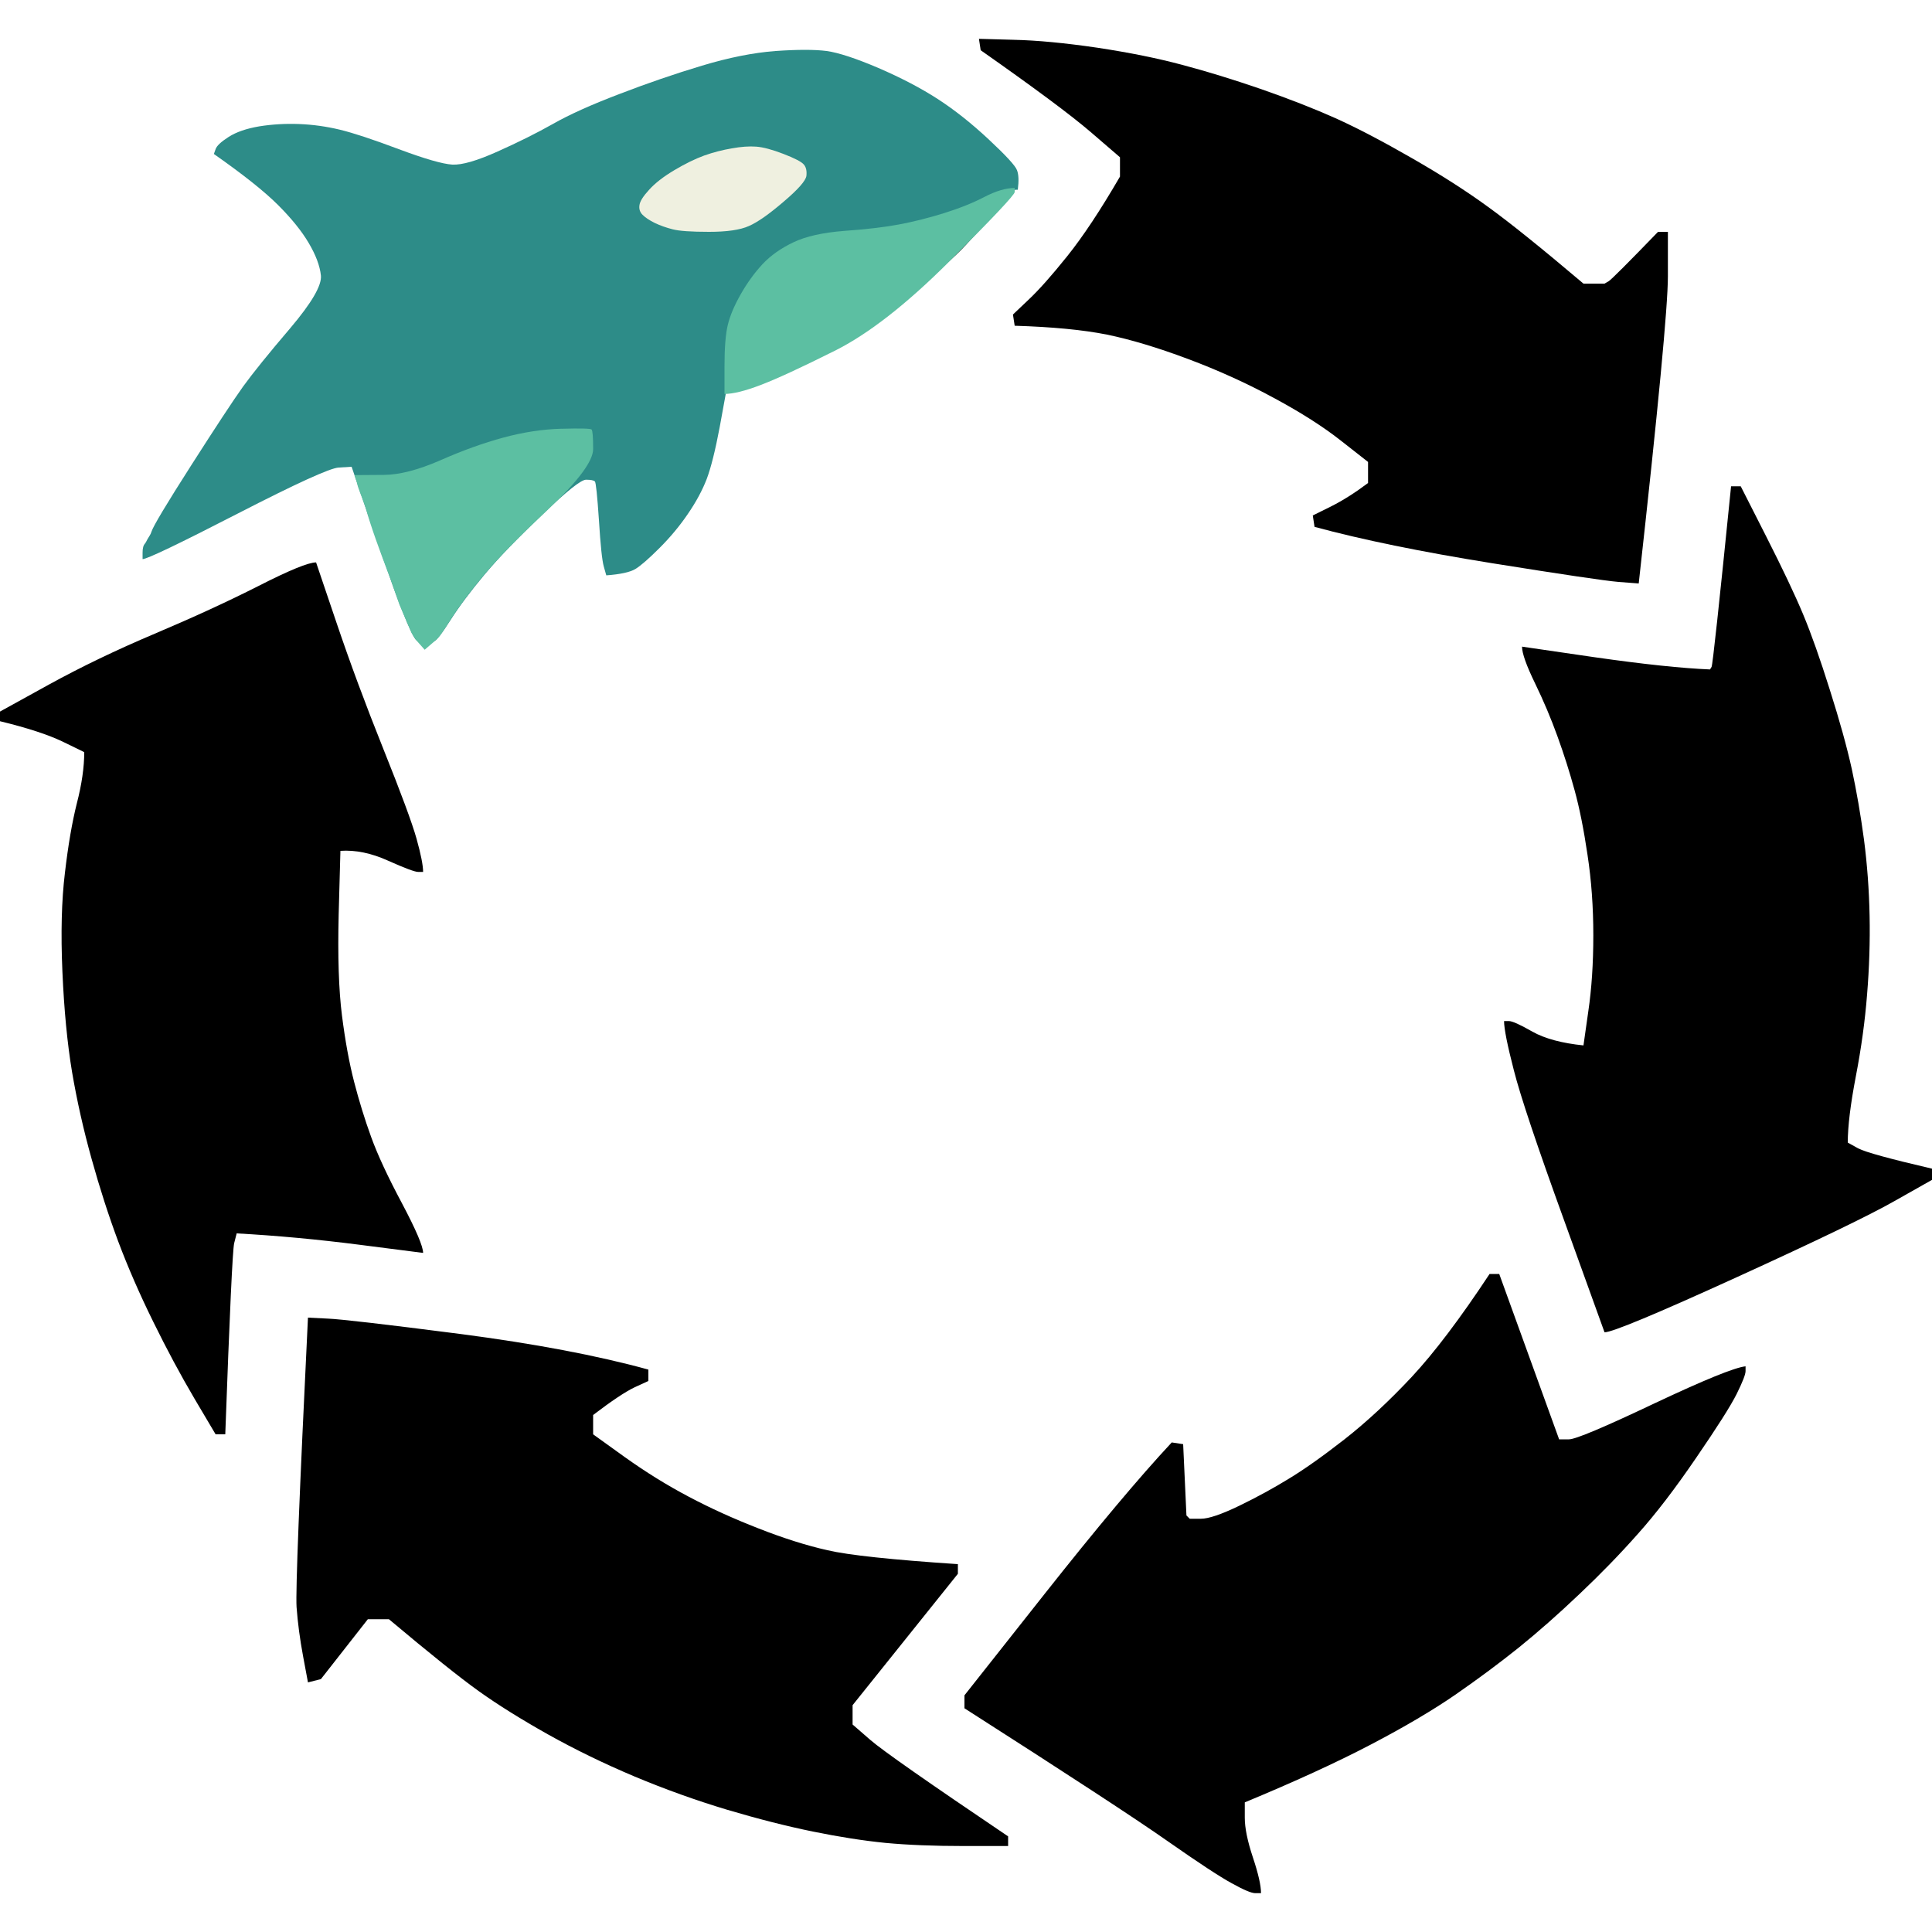
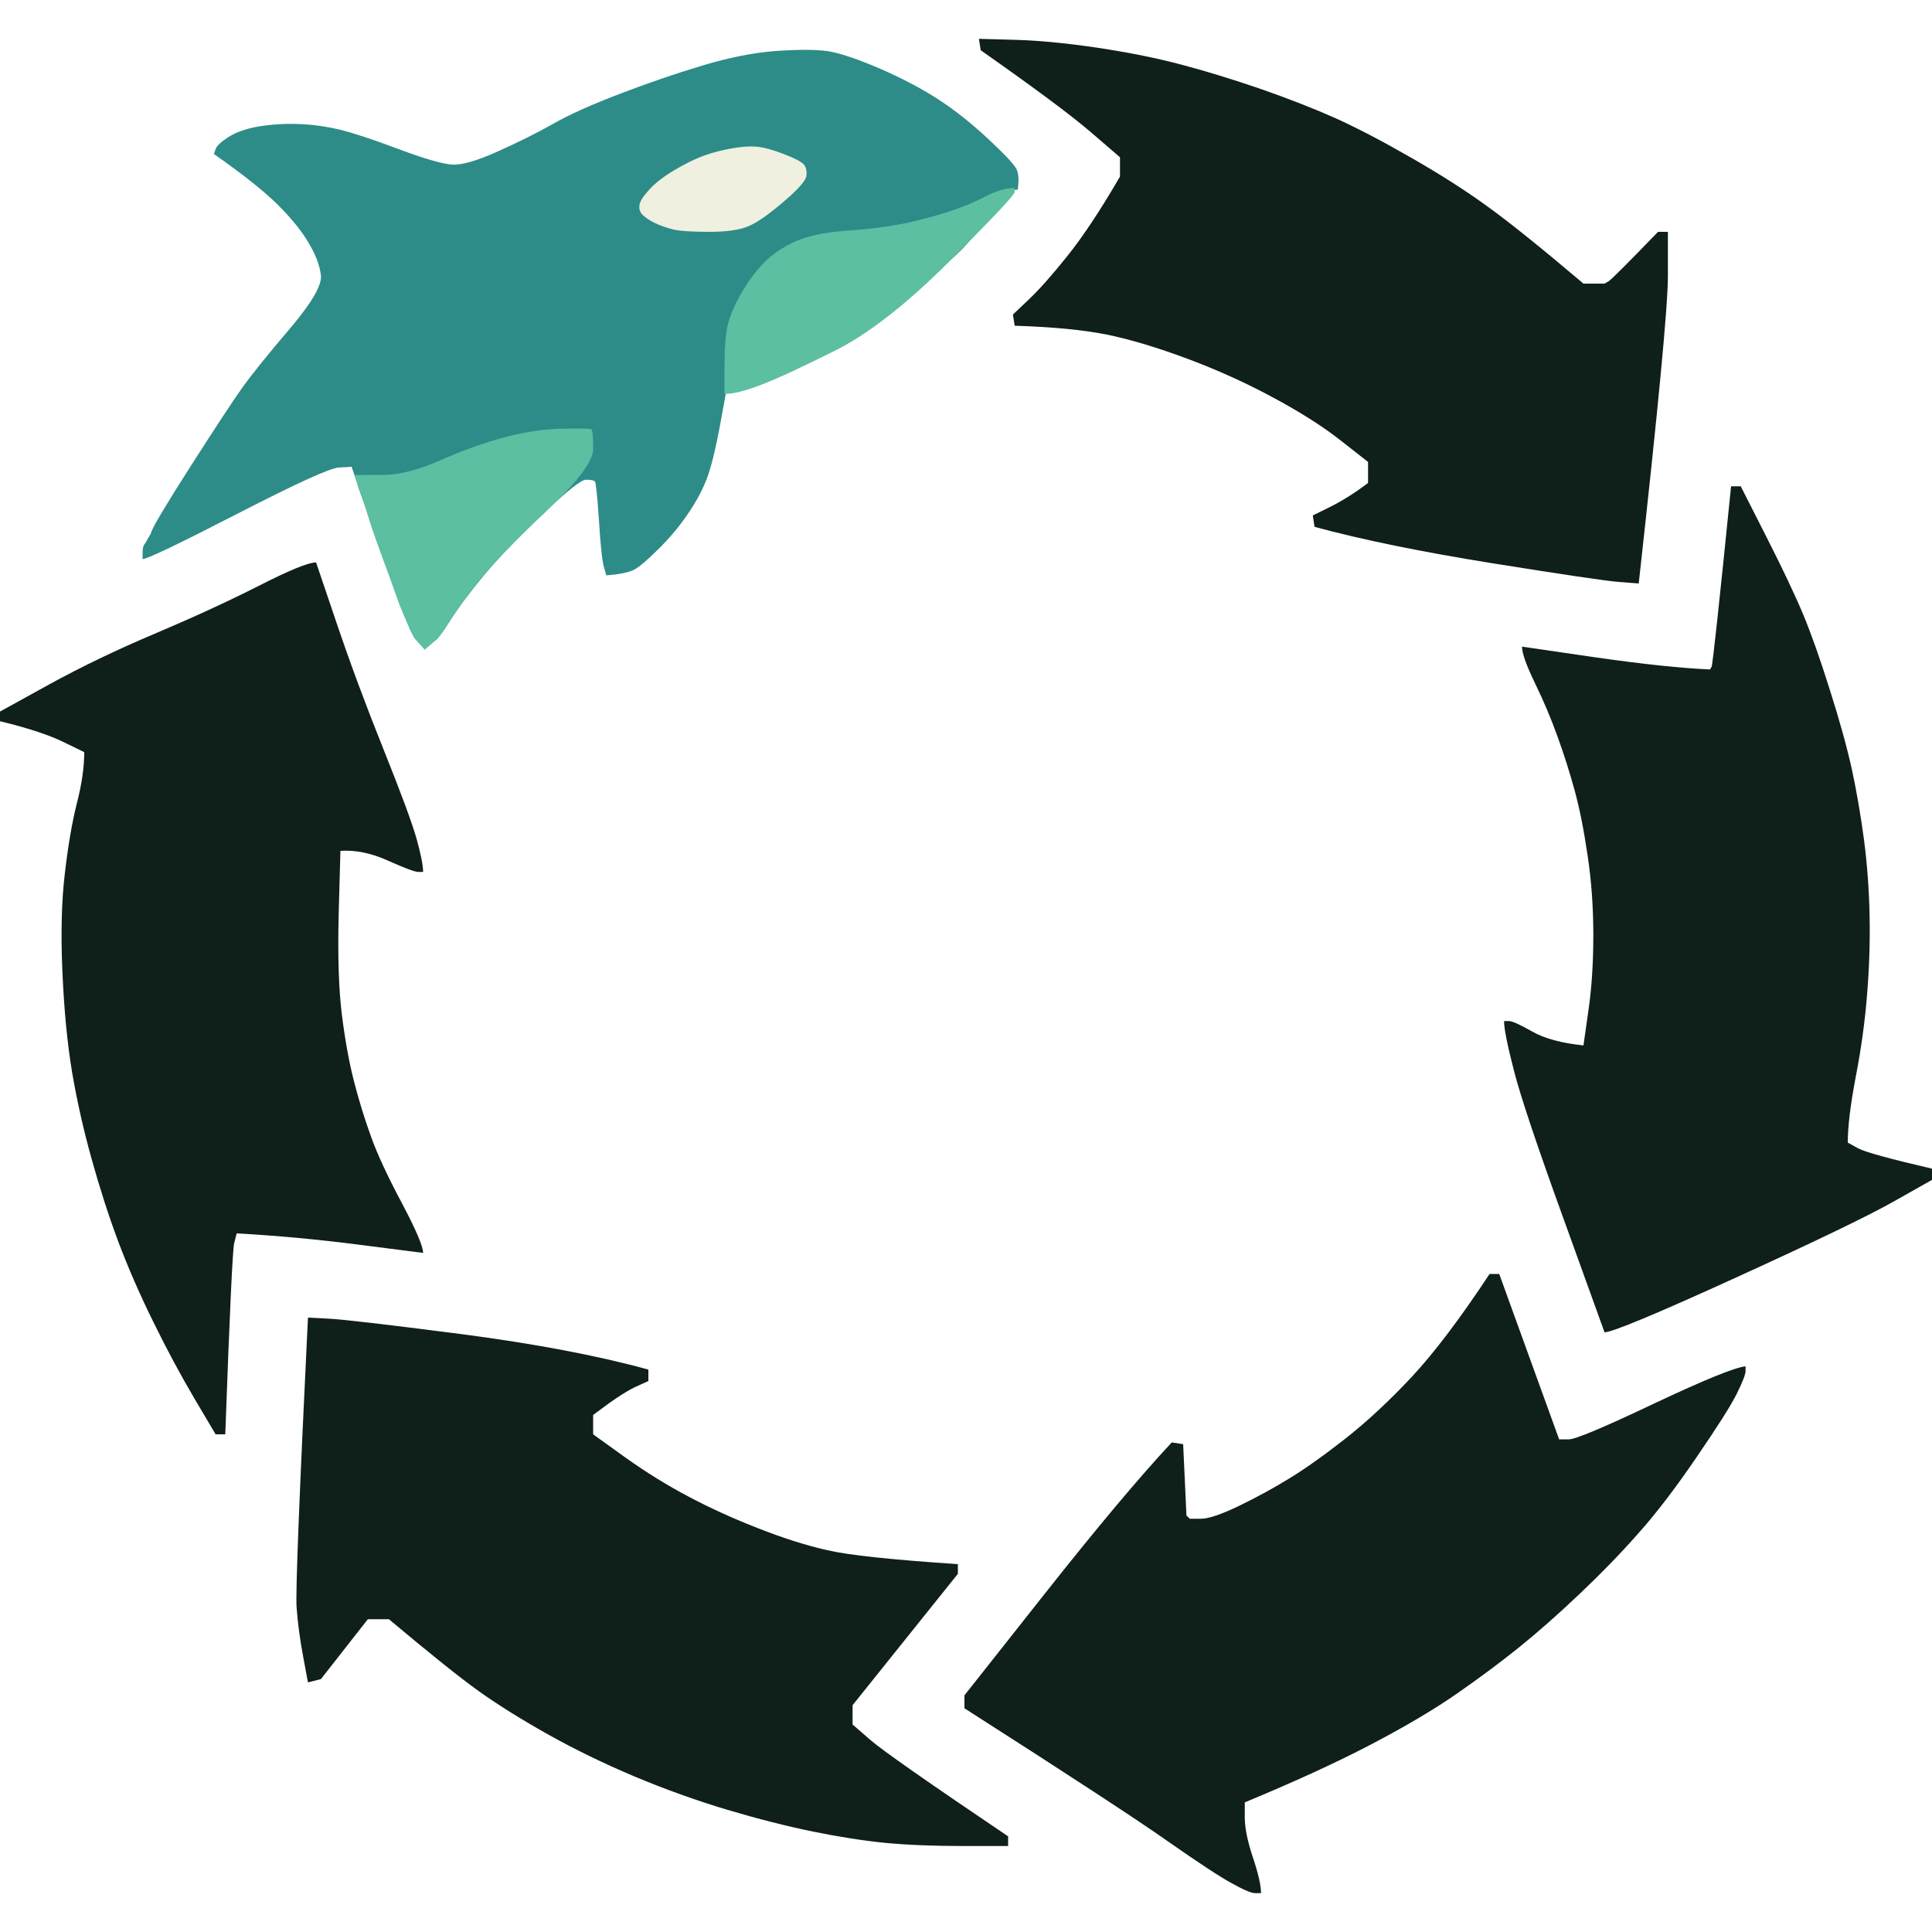
<svg xmlns="http://www.w3.org/2000/svg" viewBox="0 0 100 100">
-   <path class="arrows" d="M15.94 68.20Q15.27 81.96 15.35 83.18Q15.44 84.40 15.69 85.74L15.94 87.08L16.61 86.91L19.04 83.81L20.13 83.81Q23.32 86.49 24.79 87.54Q26.26 88.59 28.36 89.77Q30.45 90.94 32.84 91.95Q35.23 92.95 37.63 93.67Q40.02 94.38 42.07 94.80Q44.13 95.22 45.85 95.39Q47.57 95.55 49.87 95.55L52.18 95.55L52.18 95.05Q45.97 90.86 45.05 90.06L44.13 89.26L44.13 88.26L49.58 81.46L49.58 80.96Q44.46 80.62 42.83 80.24Q41.19 79.87 39.26 79.11Q37.33 78.36 35.65 77.47Q33.98 76.59 32.34 75.42L30.70 74.24L30.70 73.24Q32.13 72.15 32.84 71.81L33.56 71.48L33.56 70.89Q29.61 69.80 23.78 69.04Q17.95 68.29 16.95 68.25L15.94 68.20Z M90.35 70.72Q89.51 70.81 85.61 72.65Q81.71 74.50 81.21 74.50L80.70 74.50L77.60 65.94L77.10 65.94Q74.83 69.38 73.07 71.27Q71.31 73.15 69.59 74.50Q67.87 75.84 66.69 76.55Q65.52 77.27 64.14 77.94Q62.75 78.61 62.16 78.61L61.58 78.61L61.41 78.44L61.24 74.75L60.65 74.66Q58.14 77.35 54.03 82.55L49.92 87.75L49.92 88.42Q58.05 93.62 60.44 95.30Q62.84 96.98 63.76 97.48Q64.68 97.99 64.97 97.99L65.27 97.99Q65.27 97.40 64.85 96.14Q64.43 94.88 64.43 94.09L64.43 93.29Q68.29 91.69 70.93 90.31Q73.57 88.93 75.34 87.71Q77.10 86.49 78.61 85.28Q80.12 84.06 81.75 82.51Q83.39 80.96 84.77 79.40Q86.16 77.85 87.79 75.46Q89.43 73.07 89.89 72.15Q90.35 71.22 90.35 70.97L90.35 70.72Z M16.36 29.11Q15.77 29.11 13.38 30.33Q10.99 31.54 8.01 32.80Q5.03 34.06 2.52 35.44L0.00 36.83L0.00 37.33Q2.10 37.84 3.23 38.38L4.36 38.93Q4.36 40.10 3.98 41.57Q3.61 43.04 3.36 45.18Q3.10 47.32 3.23 50.29Q3.36 53.27 3.73 55.49Q4.11 57.72 4.74 59.98Q5.37 62.25 6.12 64.26Q6.88 66.28 7.93 68.41Q8.98 70.55 10.07 72.40L11.16 74.24L11.66 74.24Q12.00 64.85 12.12 64.35L12.25 63.84Q15.35 64.01 18.62 64.43L21.90 64.85Q21.90 64.35 20.81 62.29Q19.71 60.23 19.21 58.85Q18.71 57.47 18.33 56.00Q17.95 54.53 17.70 52.56Q17.45 50.59 17.53 47.32L17.62 44.04Q18.79 43.96 20.09 44.55Q21.39 45.13 21.64 45.13L21.90 45.13Q21.90 44.63 21.56 43.41Q21.22 42.20 19.84 38.76Q18.46 35.32 17.41 32.21L16.36 29.11Z M90.10 25.17L89.60 25.17Q88.67 34.40 88.59 34.52L88.51 34.65Q86.33 34.56 82.55 34.02L78.78 33.47Q78.78 33.98 79.45 35.36Q80.12 36.74 80.62 38.13Q81.12 39.51 81.50 40.90Q81.88 42.28 82.17 44.25Q82.47 46.22 82.47 48.41Q82.47 50.59 82.21 52.35L81.96 54.11Q80.29 53.94 79.32 53.40Q78.36 52.85 78.10 52.85L77.85 52.85Q77.85 53.44 78.36 55.41Q78.86 57.38 80.96 63.17L83.05 68.96Q83.64 68.96 89.89 66.11Q96.14 63.26 98.07 62.16L100.00 61.07L100.00 60.49Q96.73 59.73 96.18 59.44L95.64 59.14Q95.64 57.89 96.06 55.70Q96.48 53.52 96.64 51.47Q96.81 49.41 96.77 47.40Q96.73 45.39 96.48 43.46Q96.22 41.53 95.85 39.81Q95.47 38.09 94.71 35.70Q93.96 33.31 93.33 31.80Q92.70 30.29 91.40 27.73L90.10 25.17Z M50.92 11.16Q50.34 11.16 49.75 11.41Q49.16 11.66 48.07 11.91Q46.98 12.16 44.92 12.33Q42.87 12.50 41.99 12.84Q41.11 13.17 40.60 13.55Q40.10 13.93 39.35 14.97Q38.59 16.02 38.34 16.69Q38.09 17.37 38.05 18.46L38.00 19.55Q38.51 19.55 39.89 19.00Q41.28 18.46 43.50 17.28Q45.72 16.11 47.40 14.89Q49.08 13.67 50.00 12.67L50.92 11.66L50.92 11.16Z M50.67 2.01L50.76 2.60Q54.95 5.54 56.46 6.84L57.97 8.14L57.97 9.14Q56.46 11.74 55.24 13.26Q54.03 14.77 53.23 15.52L52.43 16.28L52.52 16.86Q55.45 16.95 57.30 17.32Q59.14 17.70 61.49 18.58Q63.84 19.46 65.94 20.60Q68.04 21.73 69.42 22.82L70.81 23.91L70.81 25.00Q69.80 25.76 68.88 26.22L67.95 26.68L68.04 27.27Q71.73 28.27 77.22 29.15Q82.72 30.03 83.77 30.12L84.82 30.20Q86.33 16.61 86.33 14.30L86.33 12.00L85.82 12.00Q83.47 14.43 83.26 14.56L83.05 14.68L81.96 14.68Q78.69 11.91 77.01 10.70Q75.34 9.48 73.07 8.18Q70.81 6.88 69.13 6.12Q67.45 5.37 65.27 4.61Q63.09 3.86 61.20 3.36Q59.31 2.85 56.80 2.47Q54.28 2.10 52.47 2.06L50.67 2.01Z" fill="currentColor" fill-rule="evenodd" />
+   <style>.arrows{fill:#0F1F1A}@media (prefers-color-scheme:dark){.arrows{fill:#EDEDE6}}</style>
+   <path class="arrows" d="M15.94 68.20Q15.27 81.96 15.35 83.18Q15.44 84.40 15.69 85.74L15.94 87.08L16.61 86.91L19.04 83.81L20.13 83.81Q23.32 86.49 24.79 87.54Q26.26 88.59 28.36 89.77Q30.45 90.94 32.84 91.95Q35.23 92.95 37.63 93.67Q40.02 94.38 42.07 94.80Q44.13 95.22 45.85 95.39Q47.57 95.55 49.87 95.55L52.18 95.55L52.18 95.05Q45.97 90.86 45.05 90.06L44.13 89.26L44.13 88.26L49.58 81.46L49.58 80.96Q44.46 80.62 42.83 80.24Q41.19 79.87 39.26 79.11Q37.33 78.36 35.65 77.47Q33.98 76.59 32.34 75.42L30.70 74.24L30.70 73.24Q32.13 72.15 32.84 71.81L33.56 71.48L33.56 70.89Q29.61 69.80 23.78 69.04Q17.95 68.29 16.95 68.25L15.94 68.20Z M90.35 70.72Q89.51 70.81 85.61 72.65Q81.71 74.50 81.21 74.50L80.70 74.50L77.60 65.94L77.10 65.94Q74.83 69.38 73.07 71.27Q71.31 73.15 69.59 74.50Q67.87 75.84 66.69 76.55Q65.52 77.27 64.14 77.94Q62.75 78.61 62.16 78.61L61.58 78.61L61.41 78.44L61.24 74.75L60.65 74.66Q58.14 77.35 54.03 82.55L49.92 87.75L49.92 88.42Q58.05 93.62 60.44 95.30Q62.84 96.98 63.76 97.48Q64.68 97.99 64.97 97.99L65.27 97.99Q65.27 97.40 64.85 96.14Q64.43 94.88 64.43 94.09L64.43 93.29Q68.29 91.69 70.93 90.31Q73.57 88.93 75.34 87.71Q77.10 86.49 78.61 85.28Q80.12 84.06 81.75 82.51Q83.39 80.96 84.77 79.40Q86.16 77.85 87.79 75.46Q89.43 73.07 89.89 72.15Q90.35 71.22 90.35 70.97L90.35 70.72Z M16.36 29.11Q15.77 29.11 13.38 30.33Q10.99 31.54 8.01 32.80Q5.03 34.06 2.52 35.44L0.00 36.83L0.00 37.33Q2.10 37.84 3.23 38.38L4.36 38.93Q4.36 40.10 3.98 41.57Q3.61 43.04 3.36 45.18Q3.10 47.32 3.23 50.29Q3.36 53.27 3.73 55.49Q4.11 57.72 4.74 59.98Q5.37 62.25 6.12 64.26Q6.88 66.28 7.93 68.41Q8.98 70.55 10.07 72.40L11.16 74.24L11.66 74.24Q12.00 64.85 12.12 64.35L12.25 63.84Q15.35 64.01 18.62 64.43L21.90 64.85Q21.90 64.35 20.81 62.29Q19.71 60.23 19.21 58.85Q18.71 57.47 18.33 56.00Q17.95 54.53 17.70 52.56Q17.45 50.59 17.53 47.32L17.62 44.04Q18.79 43.96 20.09 44.55Q21.39 45.13 21.64 45.13L21.90 45.13Q21.90 44.63 21.56 43.41Q21.22 42.20 19.84 38.76Q18.46 35.32 17.41 32.21L16.36 29.11Z M90.10 25.17L89.60 25.17Q88.67 34.40 88.59 34.52L88.51 34.65Q86.33 34.56 82.55 34.02L78.78 33.47Q78.78 33.98 79.45 35.36Q80.12 36.74 80.62 38.13Q81.12 39.51 81.50 40.90Q81.88 42.28 82.17 44.25Q82.47 46.22 82.47 48.41Q82.47 50.59 82.21 52.35L81.96 54.11Q80.29 53.94 79.32 53.40Q78.36 52.85 78.10 52.85L77.85 52.85Q77.85 53.44 78.36 55.41Q78.86 57.38 80.96 63.17L83.05 68.96Q83.64 68.96 89.89 66.11Q96.14 63.26 98.07 62.16L100.00 61.07L100.00 60.49Q96.73 59.73 96.18 59.44L95.64 59.14Q95.64 57.89 96.06 55.70Q96.48 53.52 96.64 51.47Q96.81 49.41 96.77 47.40Q96.73 45.39 96.48 43.46Q96.22 41.53 95.85 39.81Q95.47 38.09 94.71 35.70Q93.96 33.31 93.33 31.80Q92.70 30.29 91.40 27.73L90.10 25.17Z M50.92 11.16Q50.34 11.16 49.75 11.41Q49.16 11.66 48.07 11.91Q46.98 12.16 44.92 12.33Q42.87 12.50 41.99 12.84Q41.11 13.17 40.60 13.55Q40.10 13.93 39.35 14.97Q38.59 16.02 38.34 16.69Q38.09 17.37 38.05 18.46L38.00 19.55Q38.51 19.55 39.89 19.00Q41.28 18.46 43.50 17.28Q45.72 16.11 47.40 14.89Q49.08 13.67 50.00 12.67L50.92 11.66L50.92 11.16Z M50.67 2.01L50.76 2.60Q54.95 5.54 56.46 6.84L57.97 8.14L57.97 9.14Q56.46 11.74 55.24 13.26Q54.03 14.77 53.23 15.52L52.43 16.28L52.52 16.86Q55.45 16.95 57.30 17.32Q59.14 17.70 61.49 18.58Q63.84 19.46 65.94 20.60Q68.04 21.73 69.42 22.82L70.81 23.91L70.81 25.00Q69.80 25.76 68.88 26.22L67.95 26.68L68.04 27.27Q71.73 28.27 77.22 29.15Q82.72 30.03 83.77 30.12L84.82 30.20Q86.33 16.61 86.33 14.30L86.33 12.00L85.82 12.00Q83.47 14.43 83.26 14.56L83.05 14.68L81.96 14.68Q78.69 11.91 77.01 10.70Q75.34 9.48 73.07 8.18Q70.81 6.88 69.13 6.12Q67.45 5.37 65.27 4.61Q63.09 3.86 61.20 3.36Q59.31 2.85 56.80 2.47Q54.28 2.10 52.47 2.06L50.67 2.01Z" fill-rule="evenodd" />
  <path class="whale" d="M 51.17,7.21 C 50.277,6.377 49.397,5.68 48.53,5.12 47.663,4.56 46.643,4.027 45.47,3.52 44.297,3.02 43.403,2.727 42.79,2.64 42.17,2.56 41.287,2.56 40.14,2.64 38.993,2.727 37.723,2.98 36.33,3.4 34.93,3.82 33.503,4.31 32.05,4.87 30.597,5.423 29.45,5.94 28.61,6.42 27.77,6.893 26.82,7.367 25.76,7.84 24.693,8.32 23.91,8.547 23.41,8.52 22.903,8.487 21.98,8.22 20.64,7.72 19.293,7.213 18.273,6.877 17.58,6.71 16.88,6.543 16.18,6.447 15.48,6.42 14.78,6.393 14.093,6.433 13.42,6.54 12.753,6.653 12.223,6.837 11.83,7.09 11.437,7.343 11.213,7.553 11.16,7.72 l -0.09,0.25 c 1.513,1.06 2.62,1.94 3.32,2.64 0.7,0.7 1.23,1.357 1.59,1.97 0.367,0.62 0.577,1.18 0.63,1.68 0.053,0.507 -0.477,1.417 -1.59,2.73 -1.12,1.313 -1.933,2.32 -2.44,3.02 -0.5,0.7 -1.393,2.057 -2.68,4.07 -1.287,2.013 -1.973,3.16 -2.06,3.44 -0.045,0.156 -0.125,0.242 -0.18,0.344 -0.034,0.063 -0.073,0.122 -0.096,0.178 -0.007,0.016 -0.042,0.057 -0.038,0.067 C 7.413,28.222 7.38,28.383 7.38,28.61 v 0.33 c 0.227,0 1.863,-0.783 4.91,-2.35 3.047,-1.567 4.793,-2.363 5.24,-2.39 l 0.67,-0.04 c 1.347,3.973 2.217,6.45 2.61,7.43 0.387,0.973 0.637,1.49 0.75,1.55 0.113,0.053 0.296,0.007 0.277,0.149 l -0.004,0.031 0.171,-0.031 0.136,0.127 c 0.113,-0.28 0.234,-0.209 0.341,-0.236 0.113,-0.027 0.393,-0.39 0.84,-1.09 0.447,-0.7 1.033,-1.483 1.76,-2.35 0.727,-0.867 1.72,-1.9 2.98,-3.1 1.26,-1.207 2.017,-1.81 2.27,-1.81 0.247,0 0.4,0.03 0.46,0.09 0.053,0.053 0.123,0.723 0.21,2.01 0.08,1.287 0.163,2.083 0.25,2.39 l 0.13,0.46 c 0.727,-0.053 1.23,-0.163 1.51,-0.33 0.28,-0.173 0.697,-0.537 1.25,-1.09 0.56,-0.56 1.05,-1.15 1.47,-1.77 0.42,-0.613 0.743,-1.213 0.97,-1.8 0.22,-0.587 0.443,-1.48 0.67,-2.68 l 0.33,-1.81 c 2.687,-1.007 4.7,-1.86 6.04,-2.56 1.347,-0.7 3.153,-2.193 5.42,-4.48 2.26,-2.293 3.433,-3.44 3.52,-3.44 h 0.12 C 52.74,9.367 52.727,9.03 52.64,8.81 52.56,8.583 52.07,8.05 51.17,7.21 Z" fill="#2D8C88" fill-rule="evenodd" />
  <path class="whale-light" d="m 29.07,22.19 c -0.98,0.027 -1.987,0.18 -3.02,0.46 -1.033,0.28 -2.123,0.673 -3.27,1.18 -1.147,0.5 -2.113,0.744 -2.9,0.75 l -1.531,0.011 c 0.004,0.029 -0.003,-0.022 -3.8e-5,0.003 0.005,0.041 0.043,0.133 0.057,0.174 0.01,0.039 0.027,0.081 0.042,0.125 0.004,0.028 0.019,0.057 0.025,0.085 0.071,0.346 0.244,0.697 0.377,1.091 0.016,0.049 0.032,0.099 0.051,0.149 0.005,0.015 0.013,0.03 0.017,0.045 0.292,1.036 0.732,2.237 1.259,3.61 l 0.499,1.426 0.363,0.848 0.266,0.622 0.228,0.357 0.449,0.505 0.604,-0.522 c 0.007,-0.011 0.025,-0.022 0.036,-0.033 0.018,-0.018 0.031,-0.037 0.047,-0.054 0.043,-0.046 0.079,-0.09 0.114,-0.135 0.114,-0.147 0.206,-0.29 0.295,-0.436 0.684,-1.119 1.379,-1.988 1.985,-2.711 0.727,-0.867 1.864,-2.011 3.378,-3.438 1.507,-1.427 2.26,-2.447 2.26,-3.06 0,-0.613 -0.027,-0.95 -0.08,-1.01 -0.053,-0.053 -0.57,-0.067 -1.55,-0.04 z" fill="#5CBFA2" fill-rule="evenodd" />
  <path class="whale-eye" d="M41.61 8.52Q41.44 8.31 40.56 7.97Q39.68 7.63 39.14 7.59Q38.59 7.55 37.88 7.68Q37.16 7.80 36.45 8.05Q35.74 8.31 34.90 8.81Q34.06 9.31 33.60 9.82Q33.14 10.32 33.10 10.61Q33.05 10.91 33.26 11.12Q33.47 11.33 33.89 11.54Q34.31 11.74 34.82 11.87Q35.32 12.00 36.70 12.00Q38.09 12.00 38.76 11.70Q39.43 11.41 40.56 10.44Q41.69 9.48 41.74 9.10Q41.78 8.72 41.61 8.52Z" fill="#EFF0E0" fill-rule="evenodd" />
  <path class="whale-jaw" d="M52.52 9.73Q51.85 9.73 50.96 10.19Q50.08 10.65 48.87 11.03Q47.65 11.41 46.52 11.62Q45.39 11.83 43.71 11.95Q42.03 12.08 41.07 12.54Q40.10 13.00 39.47 13.67Q38.84 14.35 38.34 15.23Q37.84 16.11 37.67 16.82Q37.50 17.53 37.50 18.96L37.50 20.39Q38.17 20.39 39.39 19.92Q40.60 19.46 43.20 18.16Q45.81 16.86 49.16 13.51Q52.52 10.15 52.52 9.94L52.52 9.73Z" fill="#5CBFA2" fill-rule="evenodd" />
</svg>
